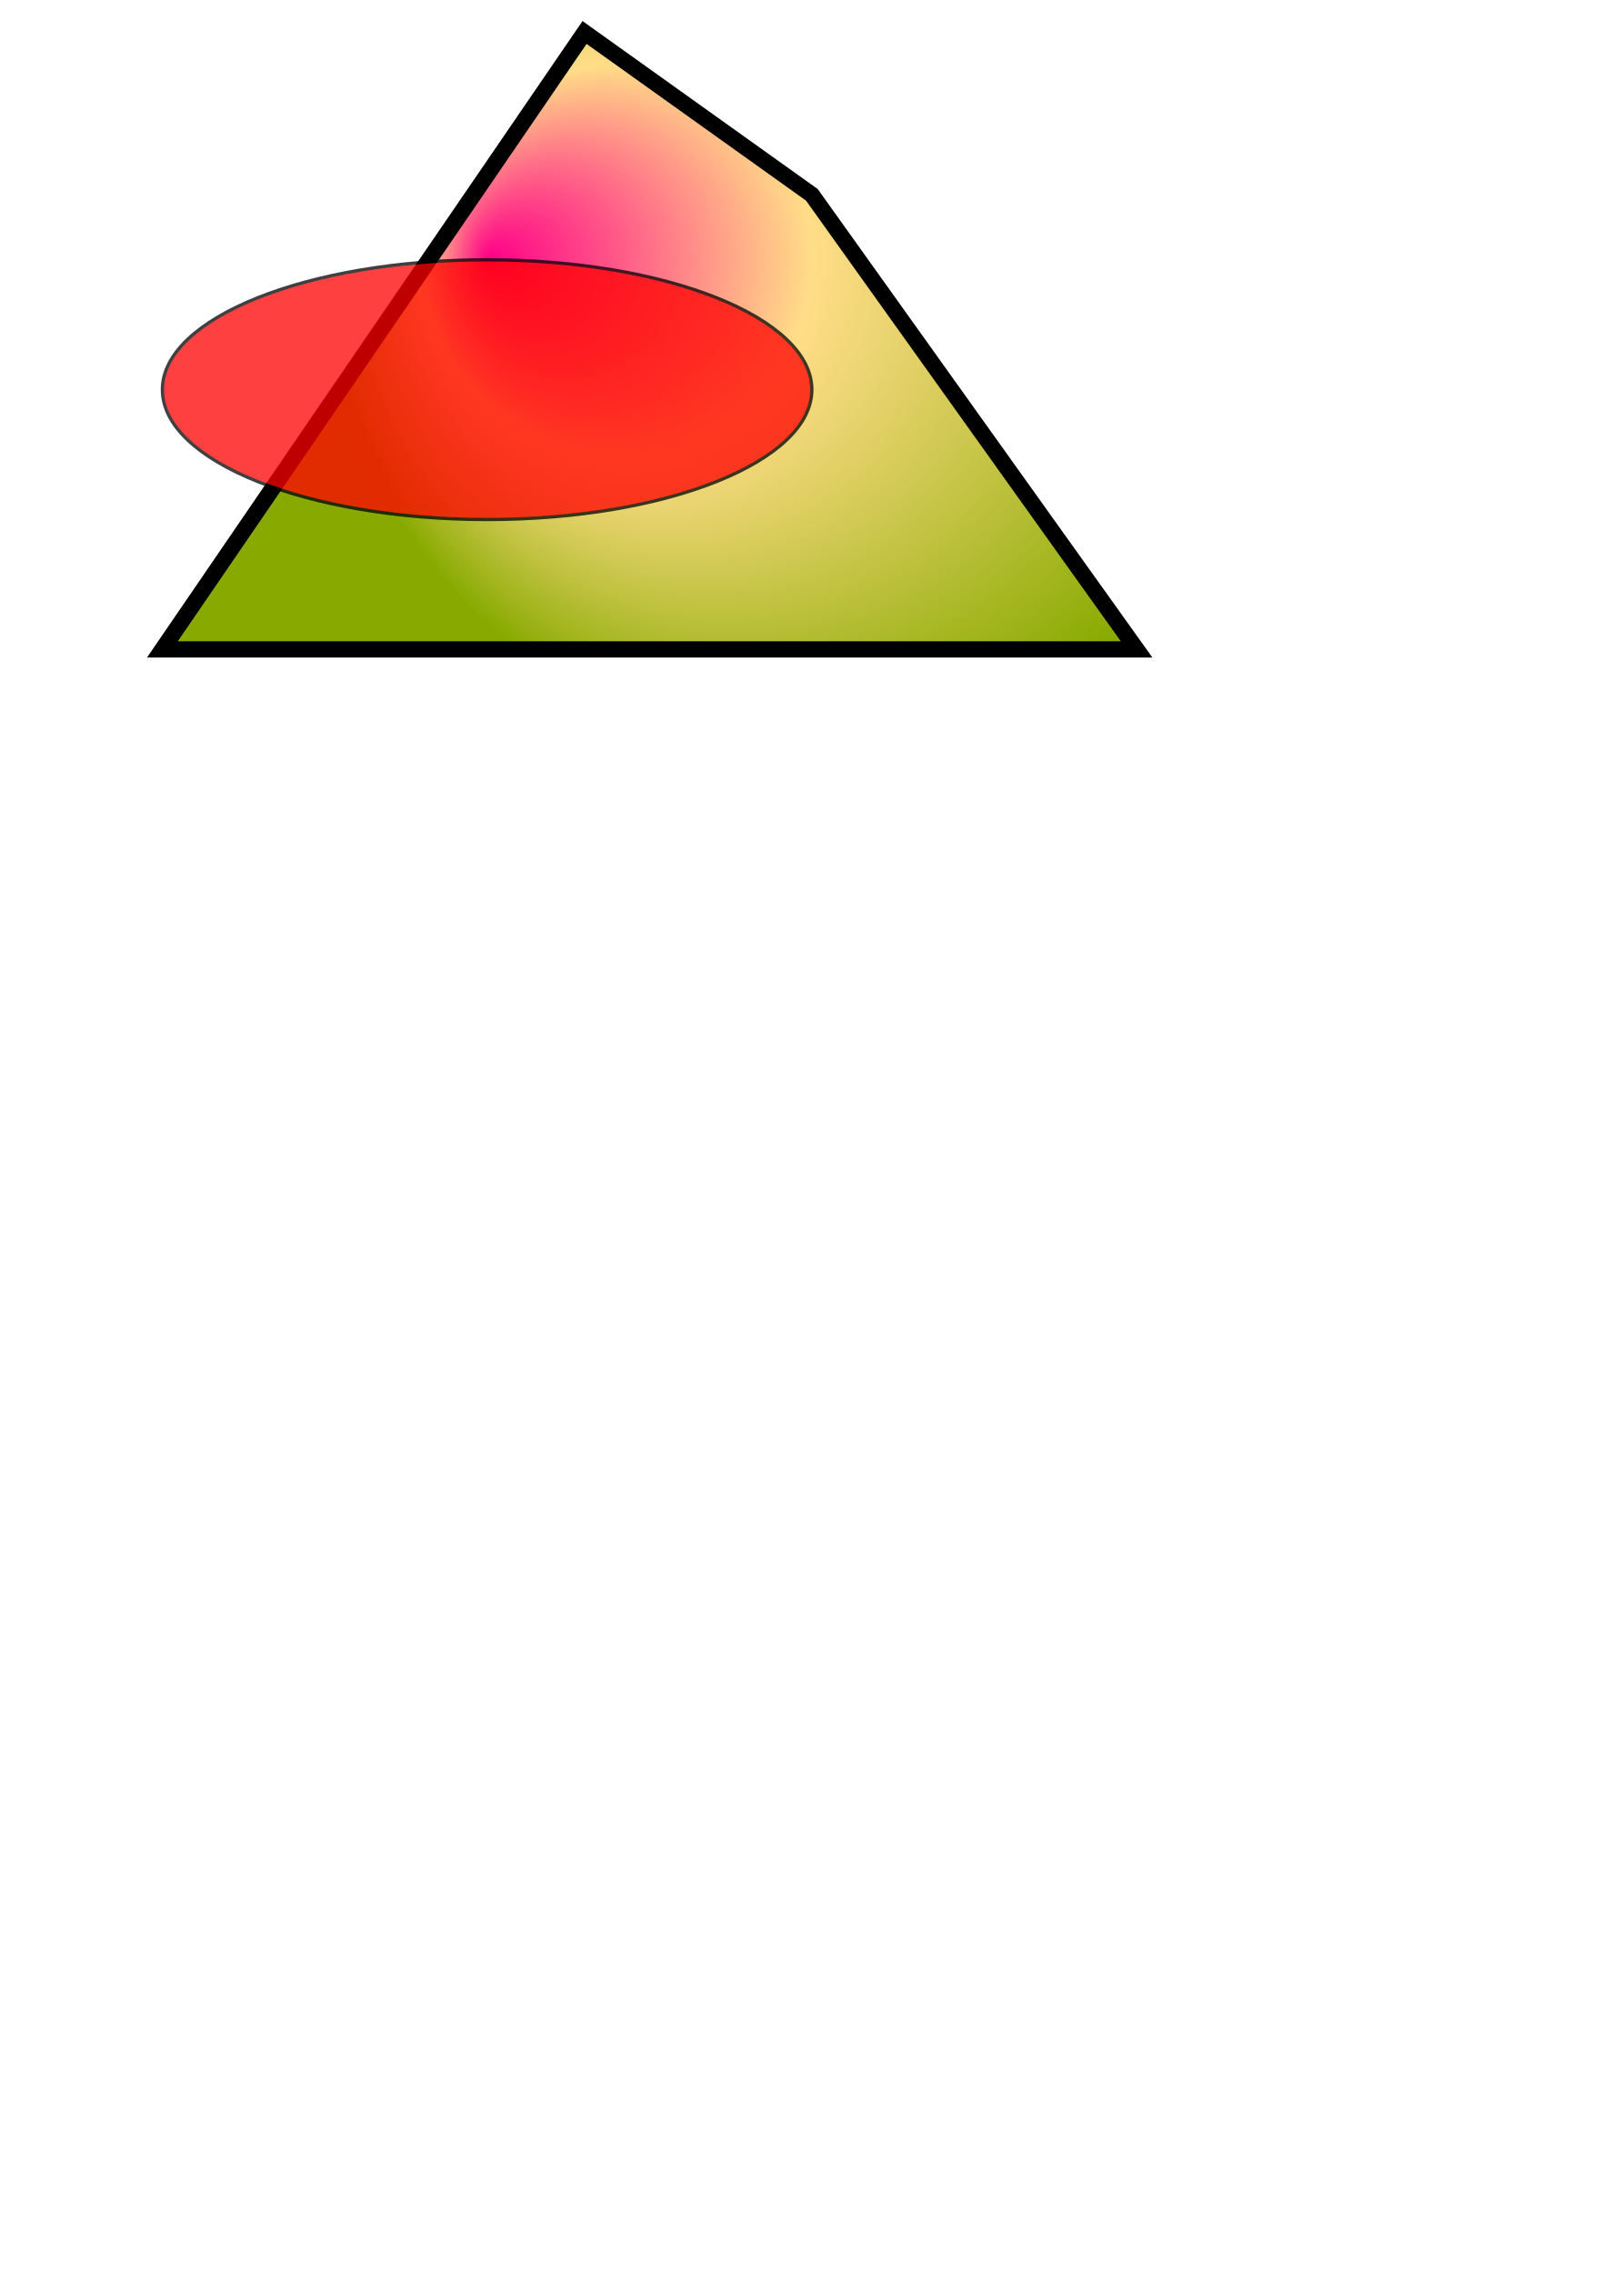
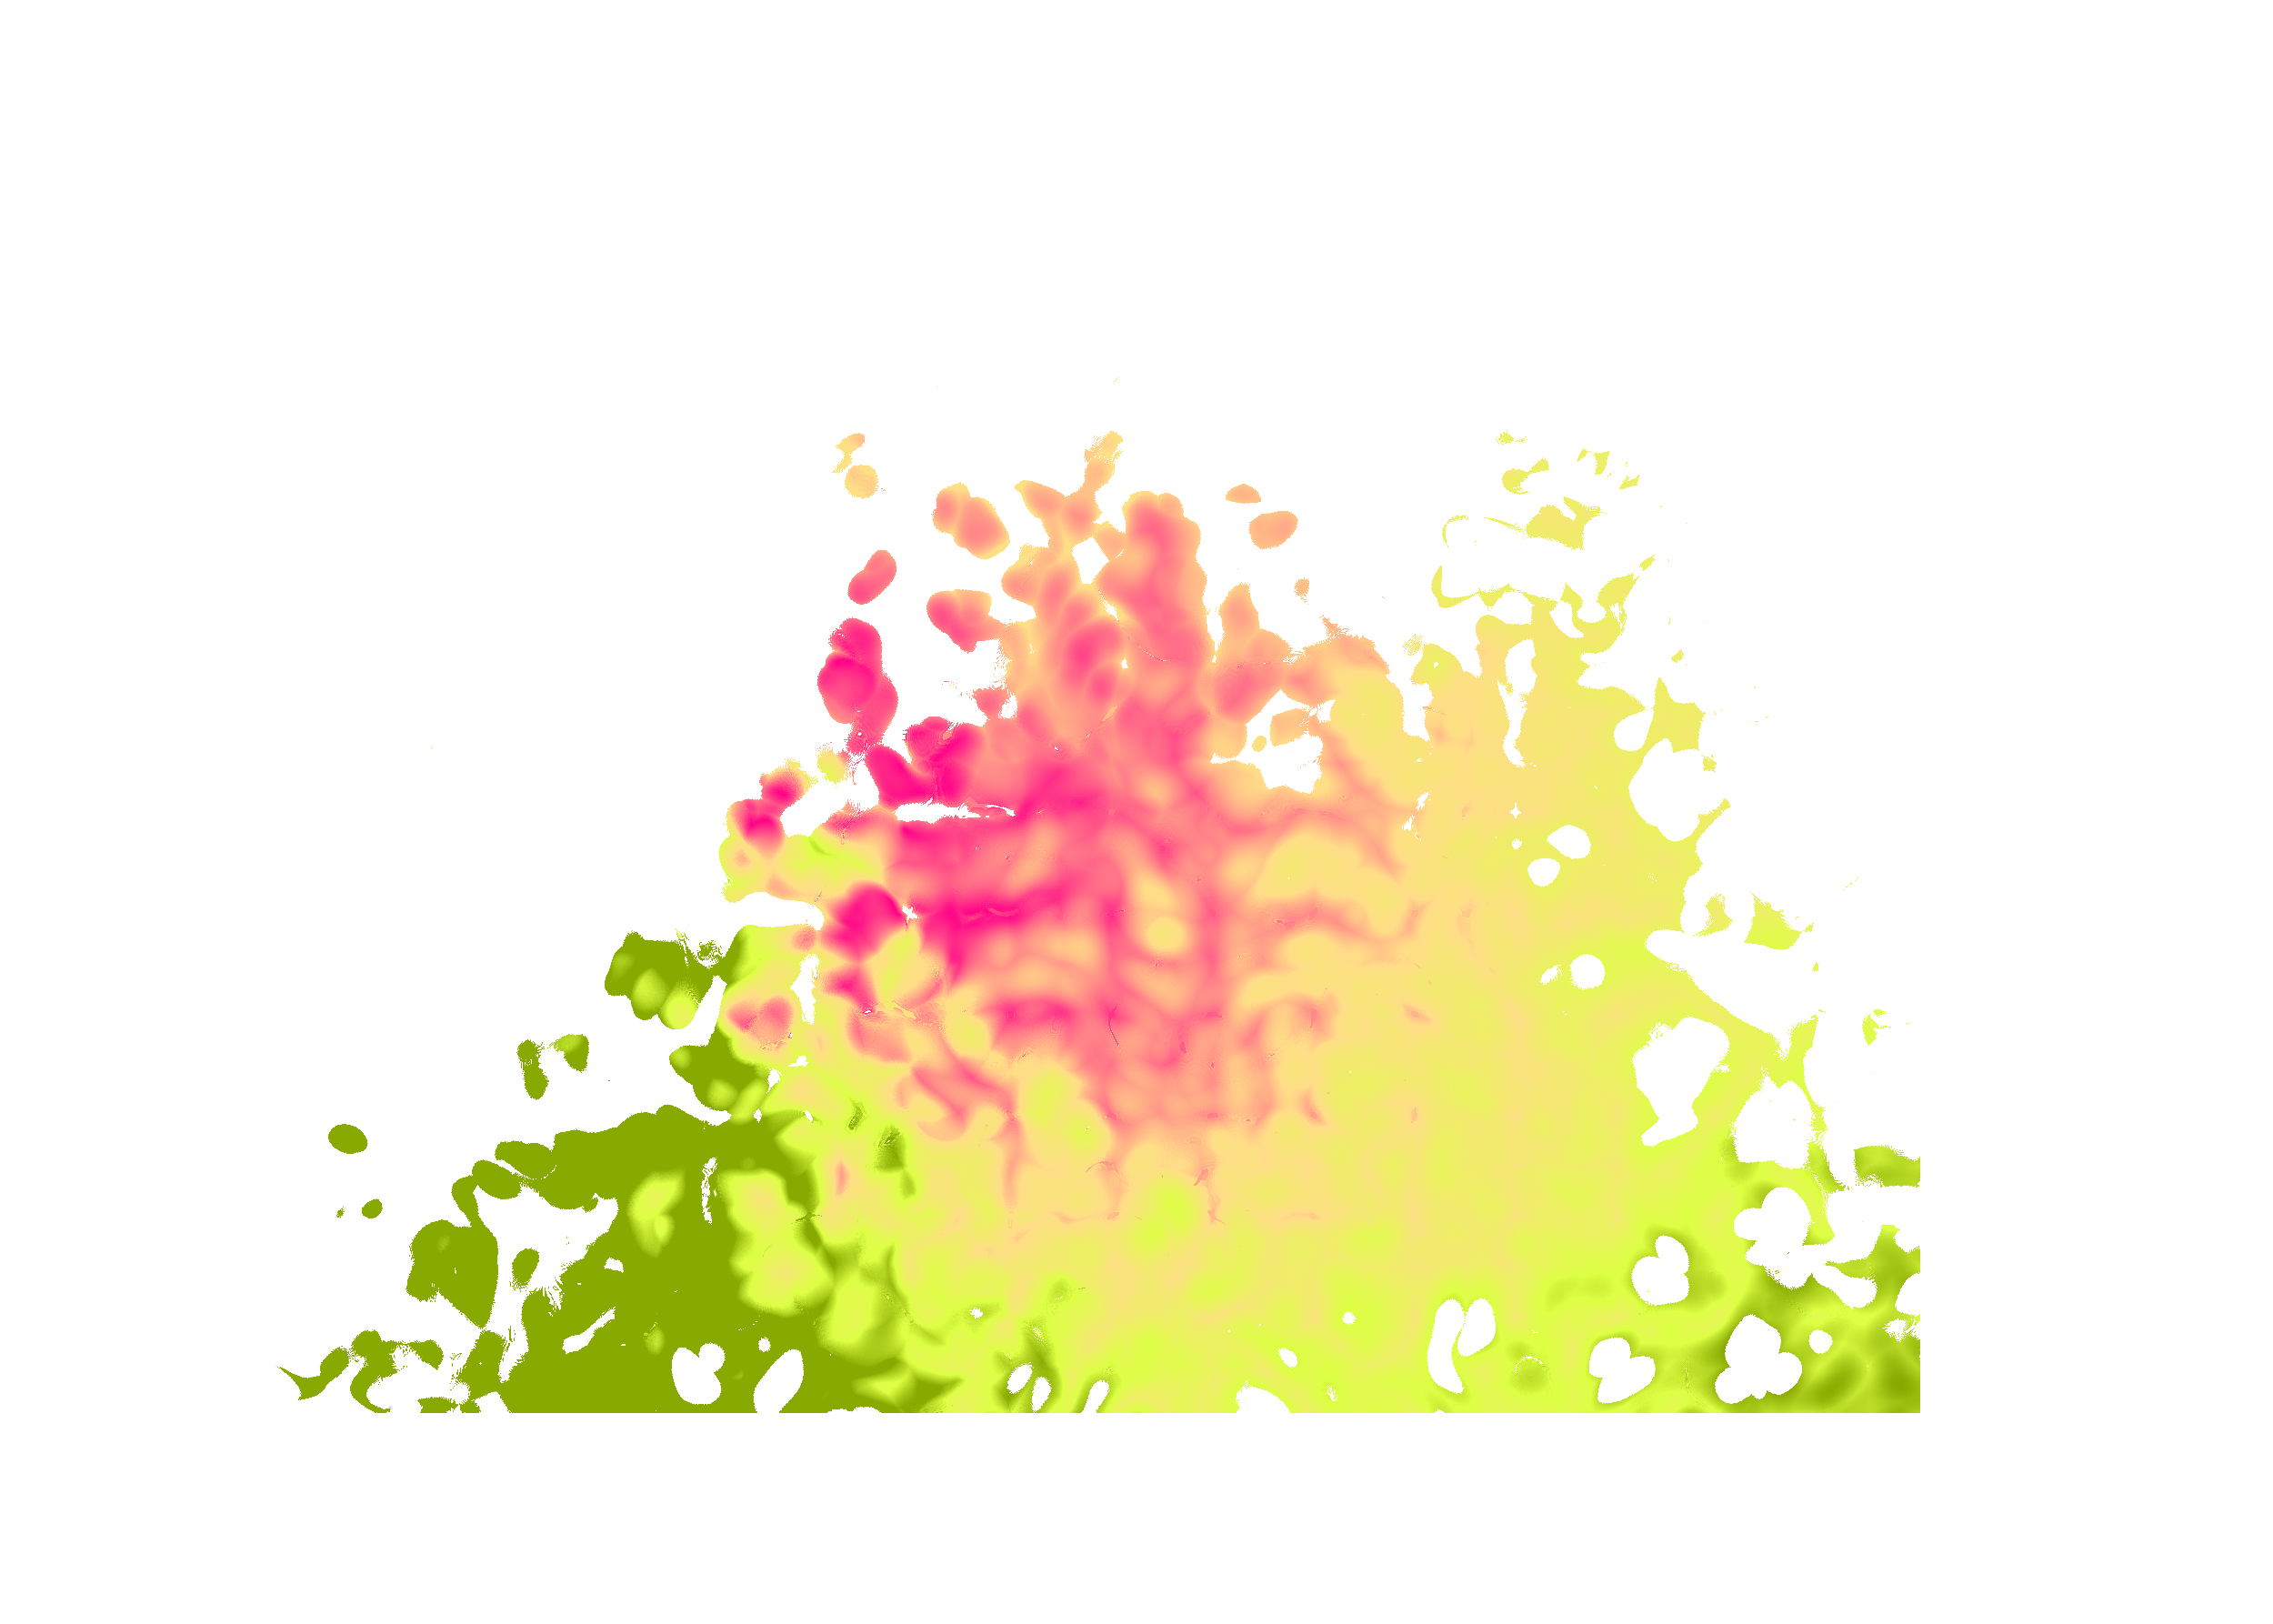
- <svg xmlns="http://www.w3.org/2000/svg" width="500" height="700">
+ <svg xml:space="preserve" width="7in" height="5in" viewBox="0 0 450 200">
  <defs>
-     <radialGradient id="fire" cx="250" cy="80" r="150" fx="150" fy="80" gradientUnits="userSpaceOnUse">
-       <stop offset="0" stop-color="#FF0088" />
-       <stop offset="0.4" stop-color="#FFdd88" />
-       <stop offset="1" stop-color="#88aa00" />
+     <filter id="Distort">
+       <feTurbulence id="Turb" baseFrequency=".05" numOctaves="2" result="turb" />
+       <feDisplacementMap in="SourceGraphic" in2="turb" scale="100" xChannelSelector="R" yChannelSelector="B" />
+     </filter>
+     <radialGradient id="gradient1" cx="250" cy="80" r="150" fx="150" fy="80" gradientUnits="userSpaceOnUse">
+       <stop offset="0" style="stop-color:#FF0088" />
+       <stop offset="0.4" style="stop-color:#FFdd88" />
+       <stop offset="0.8" style="stop-color:#ddff44" />
+       <stop offset="1" style="stop-color:#88aa00" />
    </radialGradient>
  </defs>
-   <path d="M 50 200 L 350 200 L 250 60 L 180 10z" stroke="black" fill="url(#fire)" stroke-width="5" />
-   <ellipse id="E" cx="150" cy="120" rx="100" ry="40" fill="red" stroke="black" opacity=".75">
-     <animate attributeName="cx" dur="2s" values="150;250;150" repeatCount="indefinite" />
-   </ellipse>
+   <g id="image" style="filter:url(#Distort)">
+     <path id="P" d="M 50 200 L 350 200 L 280 10 L 250 60 L 180 10z" style="fill:url(#gradient1)" />
+   </g>
</svg>
